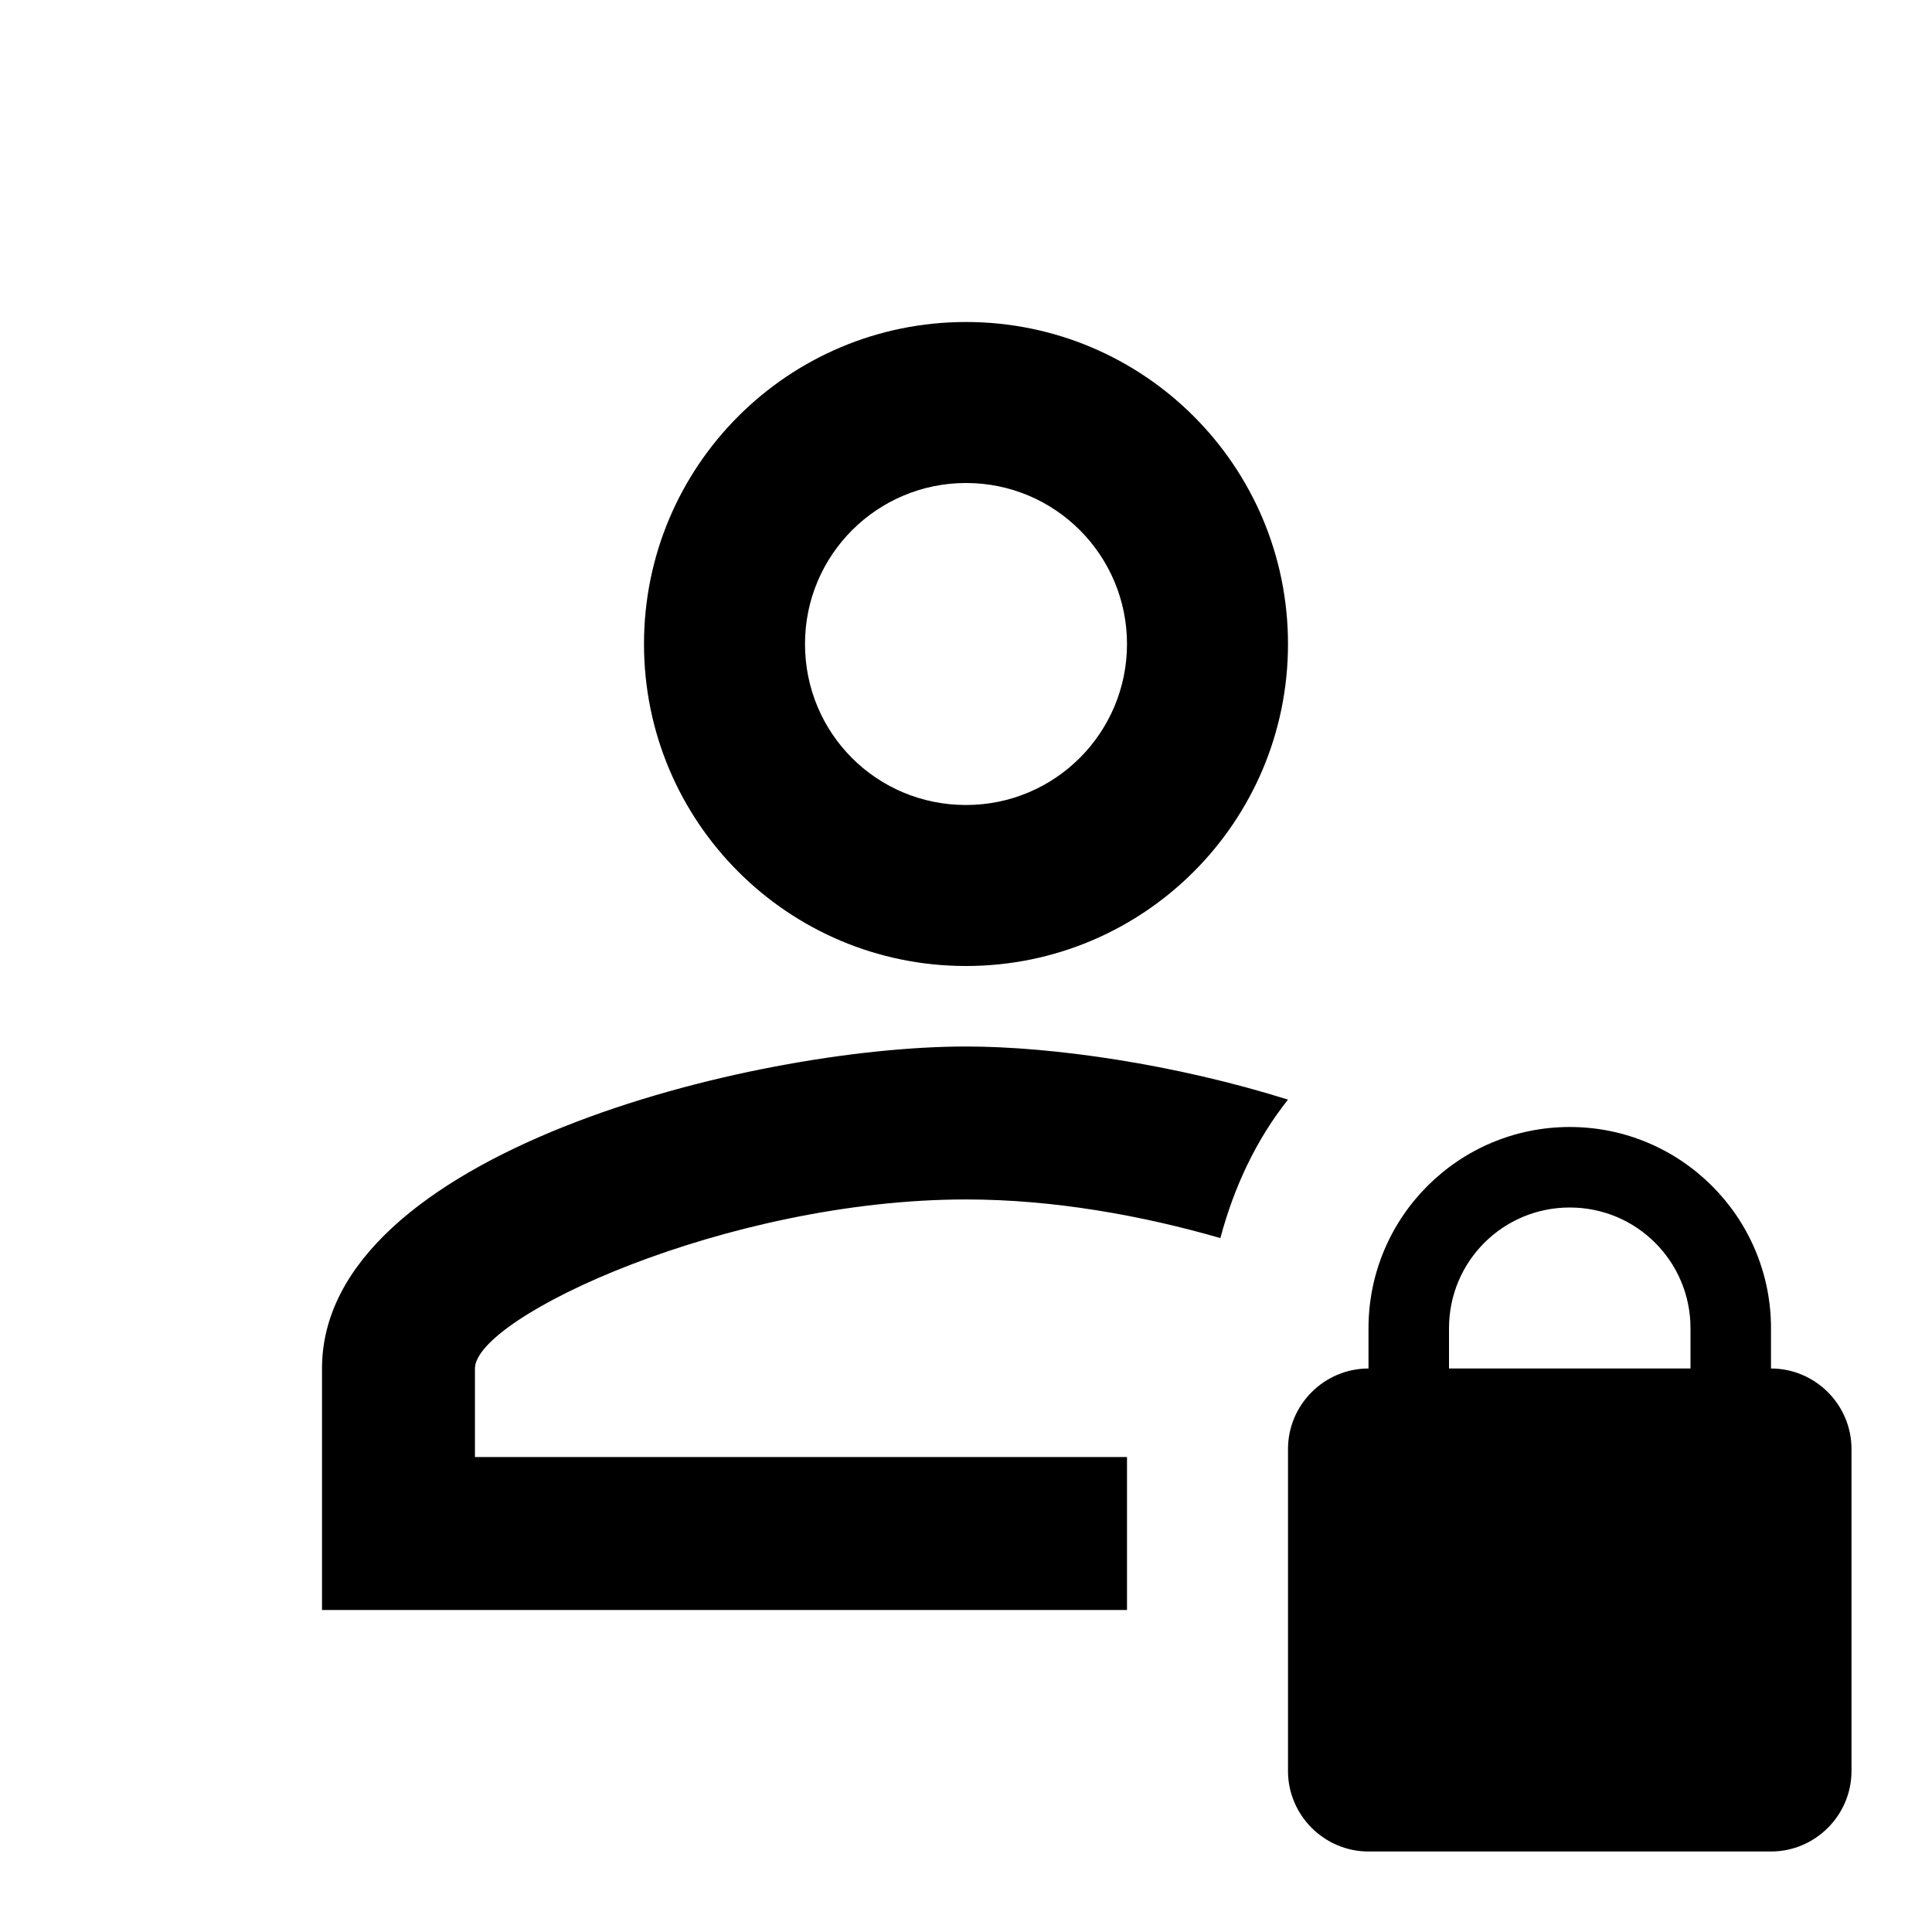
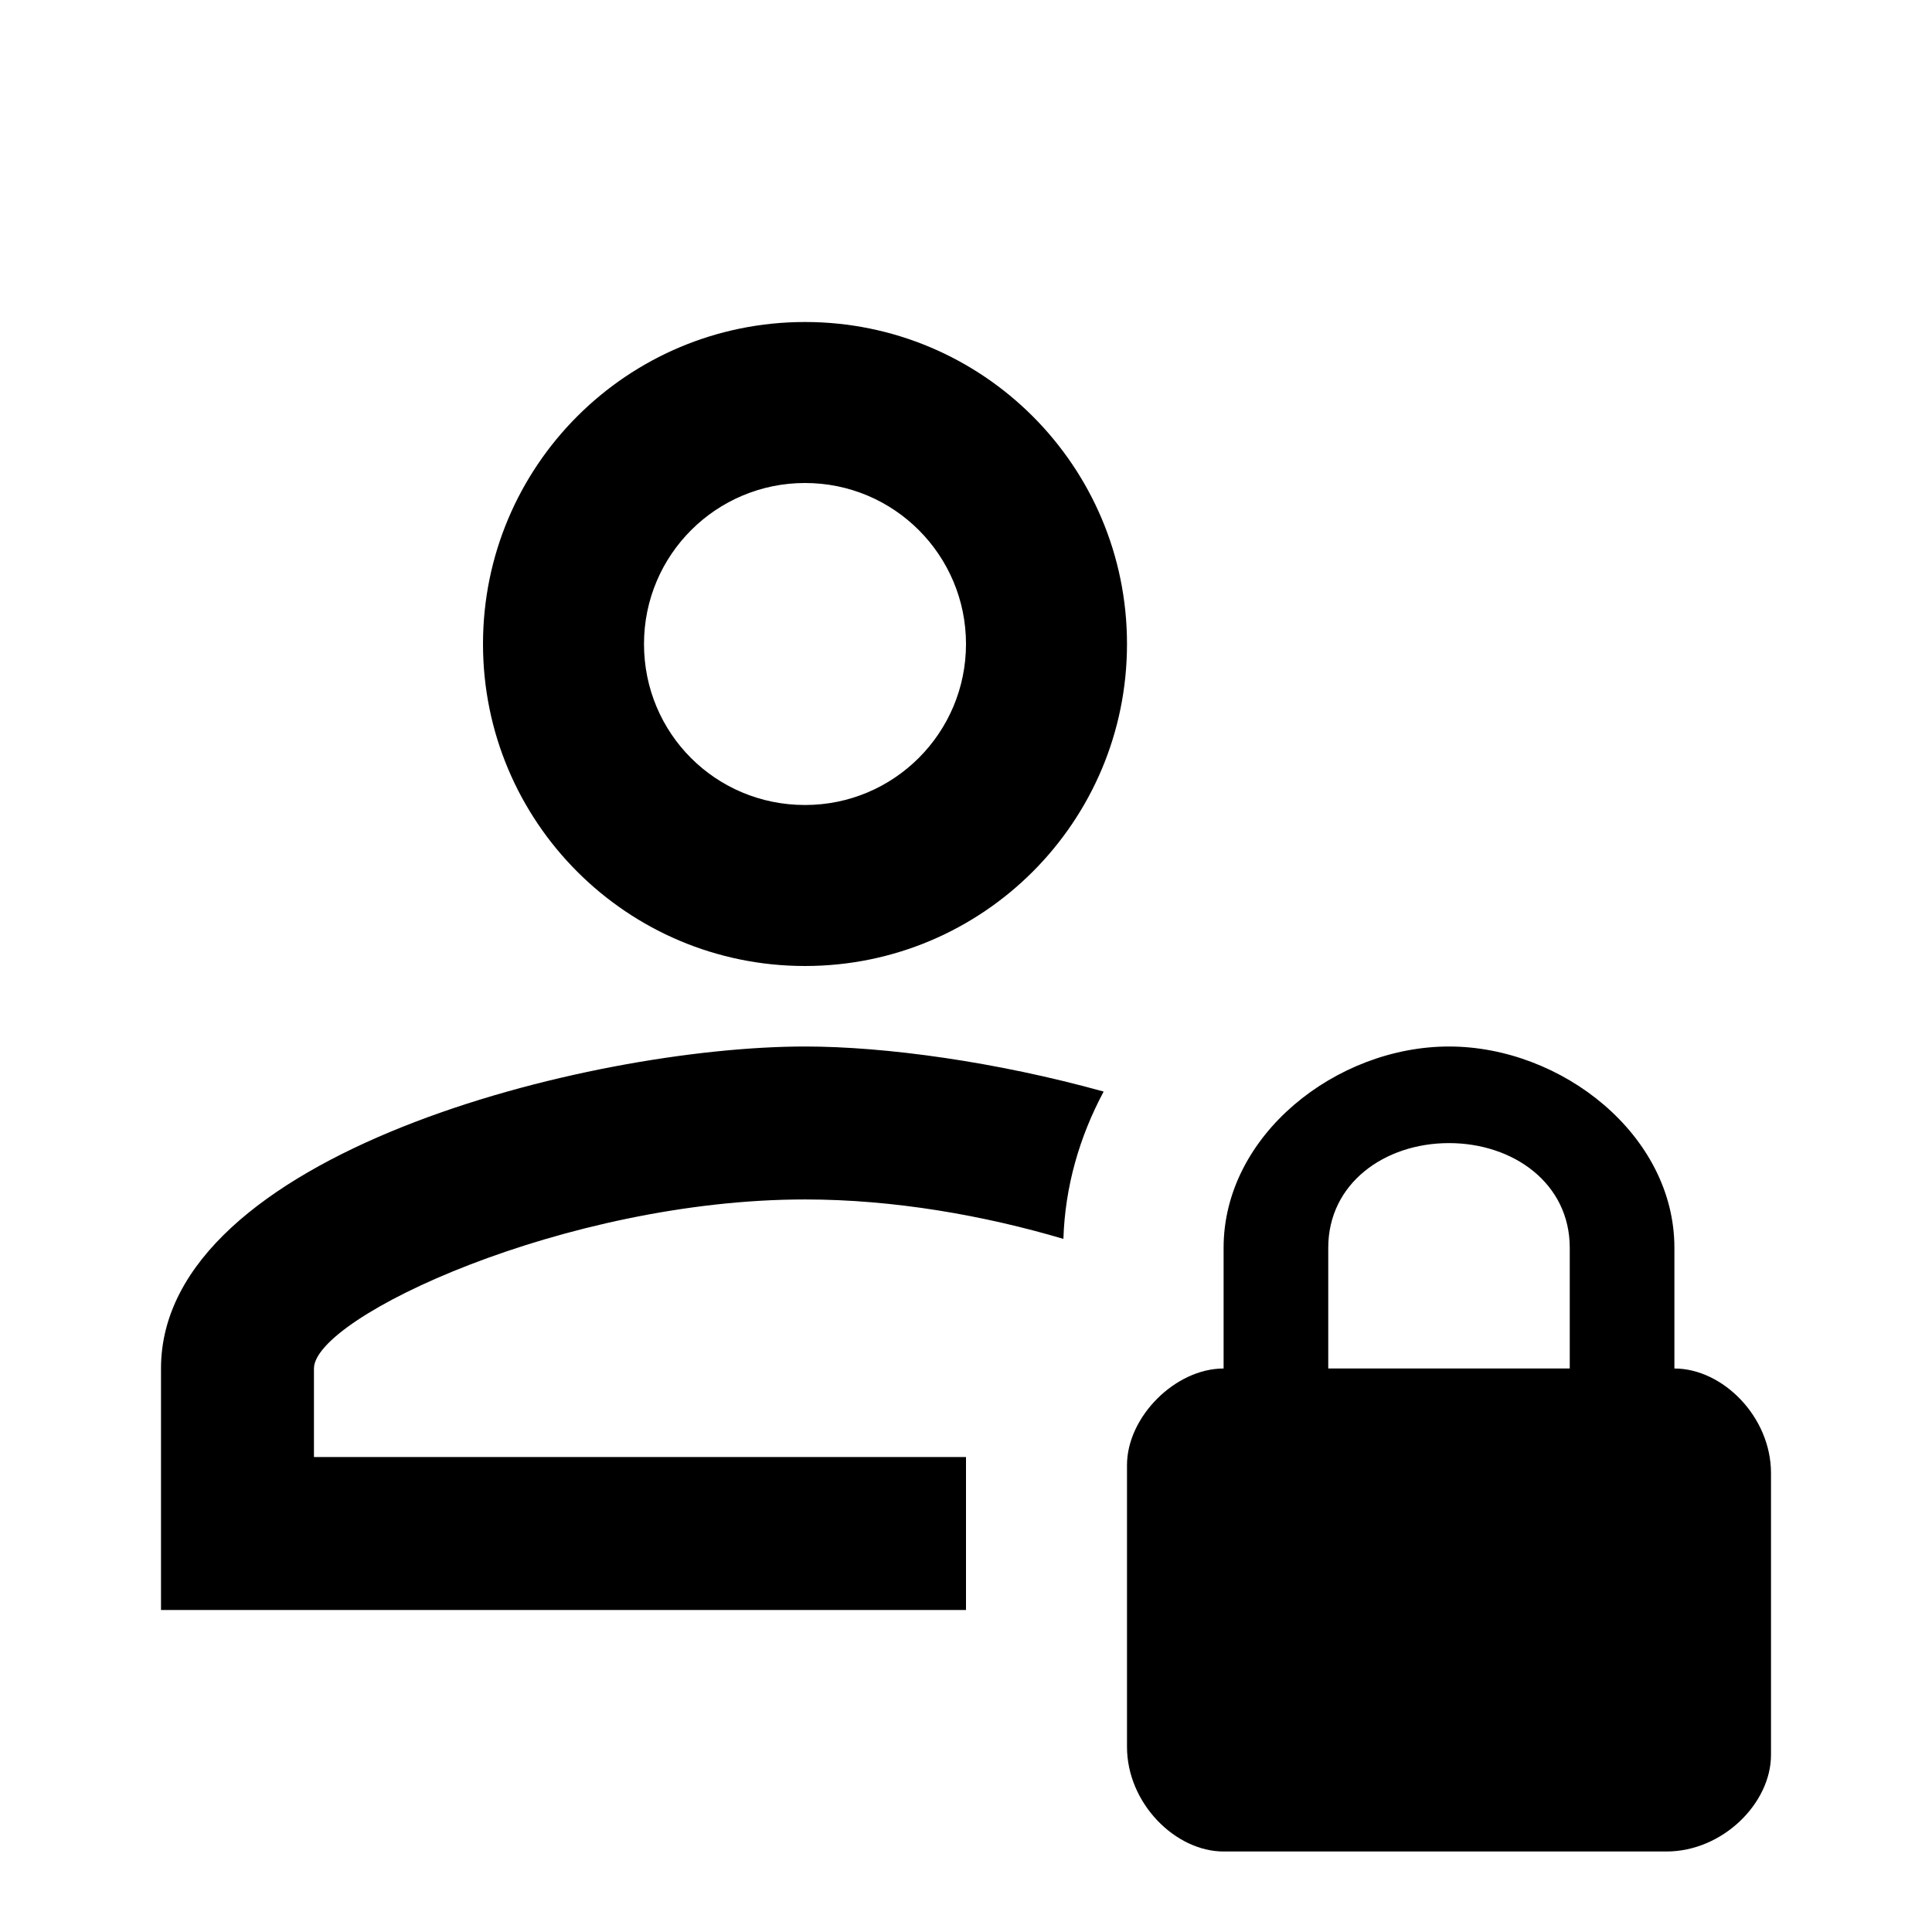
<svg xmlns="http://www.w3.org/2000/svg" width="24" height="24">
-   <path d="M22 17V16.5C22 15.12 20.88 14 19.5 14S17 15.12 17 16.5V17C16.45 17 16 17.45 16 18V22C16 22.55 16.45 23 17 23H22C22.55 23 23 22.55 23 22V18C23 17.45 22.55 17 22 17M21 17H18V16.5C18 15.67 18.67 15 19.5 15S21 15.67 21 16.5V17M14 20H4V17C4 14.33 9.33 13 12 13C13.08 13 14.6 13.22 16 13.66C15.61 14.15 15.33 14.74 15.16 15.38C14.19 15.1 13.09 14.9 12 14.9C9.03 14.9 5.9 16.36 5.9 17V18.1H14V20M12 12C14.21 12 16 10.21 16 8S14.21 4 12 4 8 5.79 8 8 9.79 12 12 12M12 6C13.11 6 14 6.9 14 8S13.11 10 12 10 10 9.11 10 8 10.9 6 12 6Z" />
+   <path d="M10 12C12.21 12 14 10.21 14 8S12.21 4 10 4 6 5.79 6 8 7.79 12 10 12M10 6C11.11 6 12 6.9 12 8S11.11 10 10 10 8 9.11 8 8 8.9 6 10 6M12 20H2V17C2 14.33 7.33 13 10 13C11 13 12.38 13.19 13.71 13.56C13.41 14.12 13.23 14.74 13.21 15.39C12.23 15.1 11.11 14.9 10 14.9C7.03 14.9 3.9 16.36 3.9 17V18.1H12C12 18.13 12 18.17 12 18.2V20M20.8 17V15.5C20.8 14.1 19.4 13 18 13C16.6 13 15.2 14.1 15.2 15.5V17C14.6 17 14 17.6 14 18.2V21.7C14 22.4 14.6 23 15.2 23H20.7C21.4 23 22 22.4 22 21.8V18.3C22 17.6 21.4 17 20.8 17M19.5 17H16.5V15.5C16.5 14.7 17.2 14.2 18 14.2C18.8 14.2 19.5 14.7 19.5 15.5V17Z" />
</svg>
